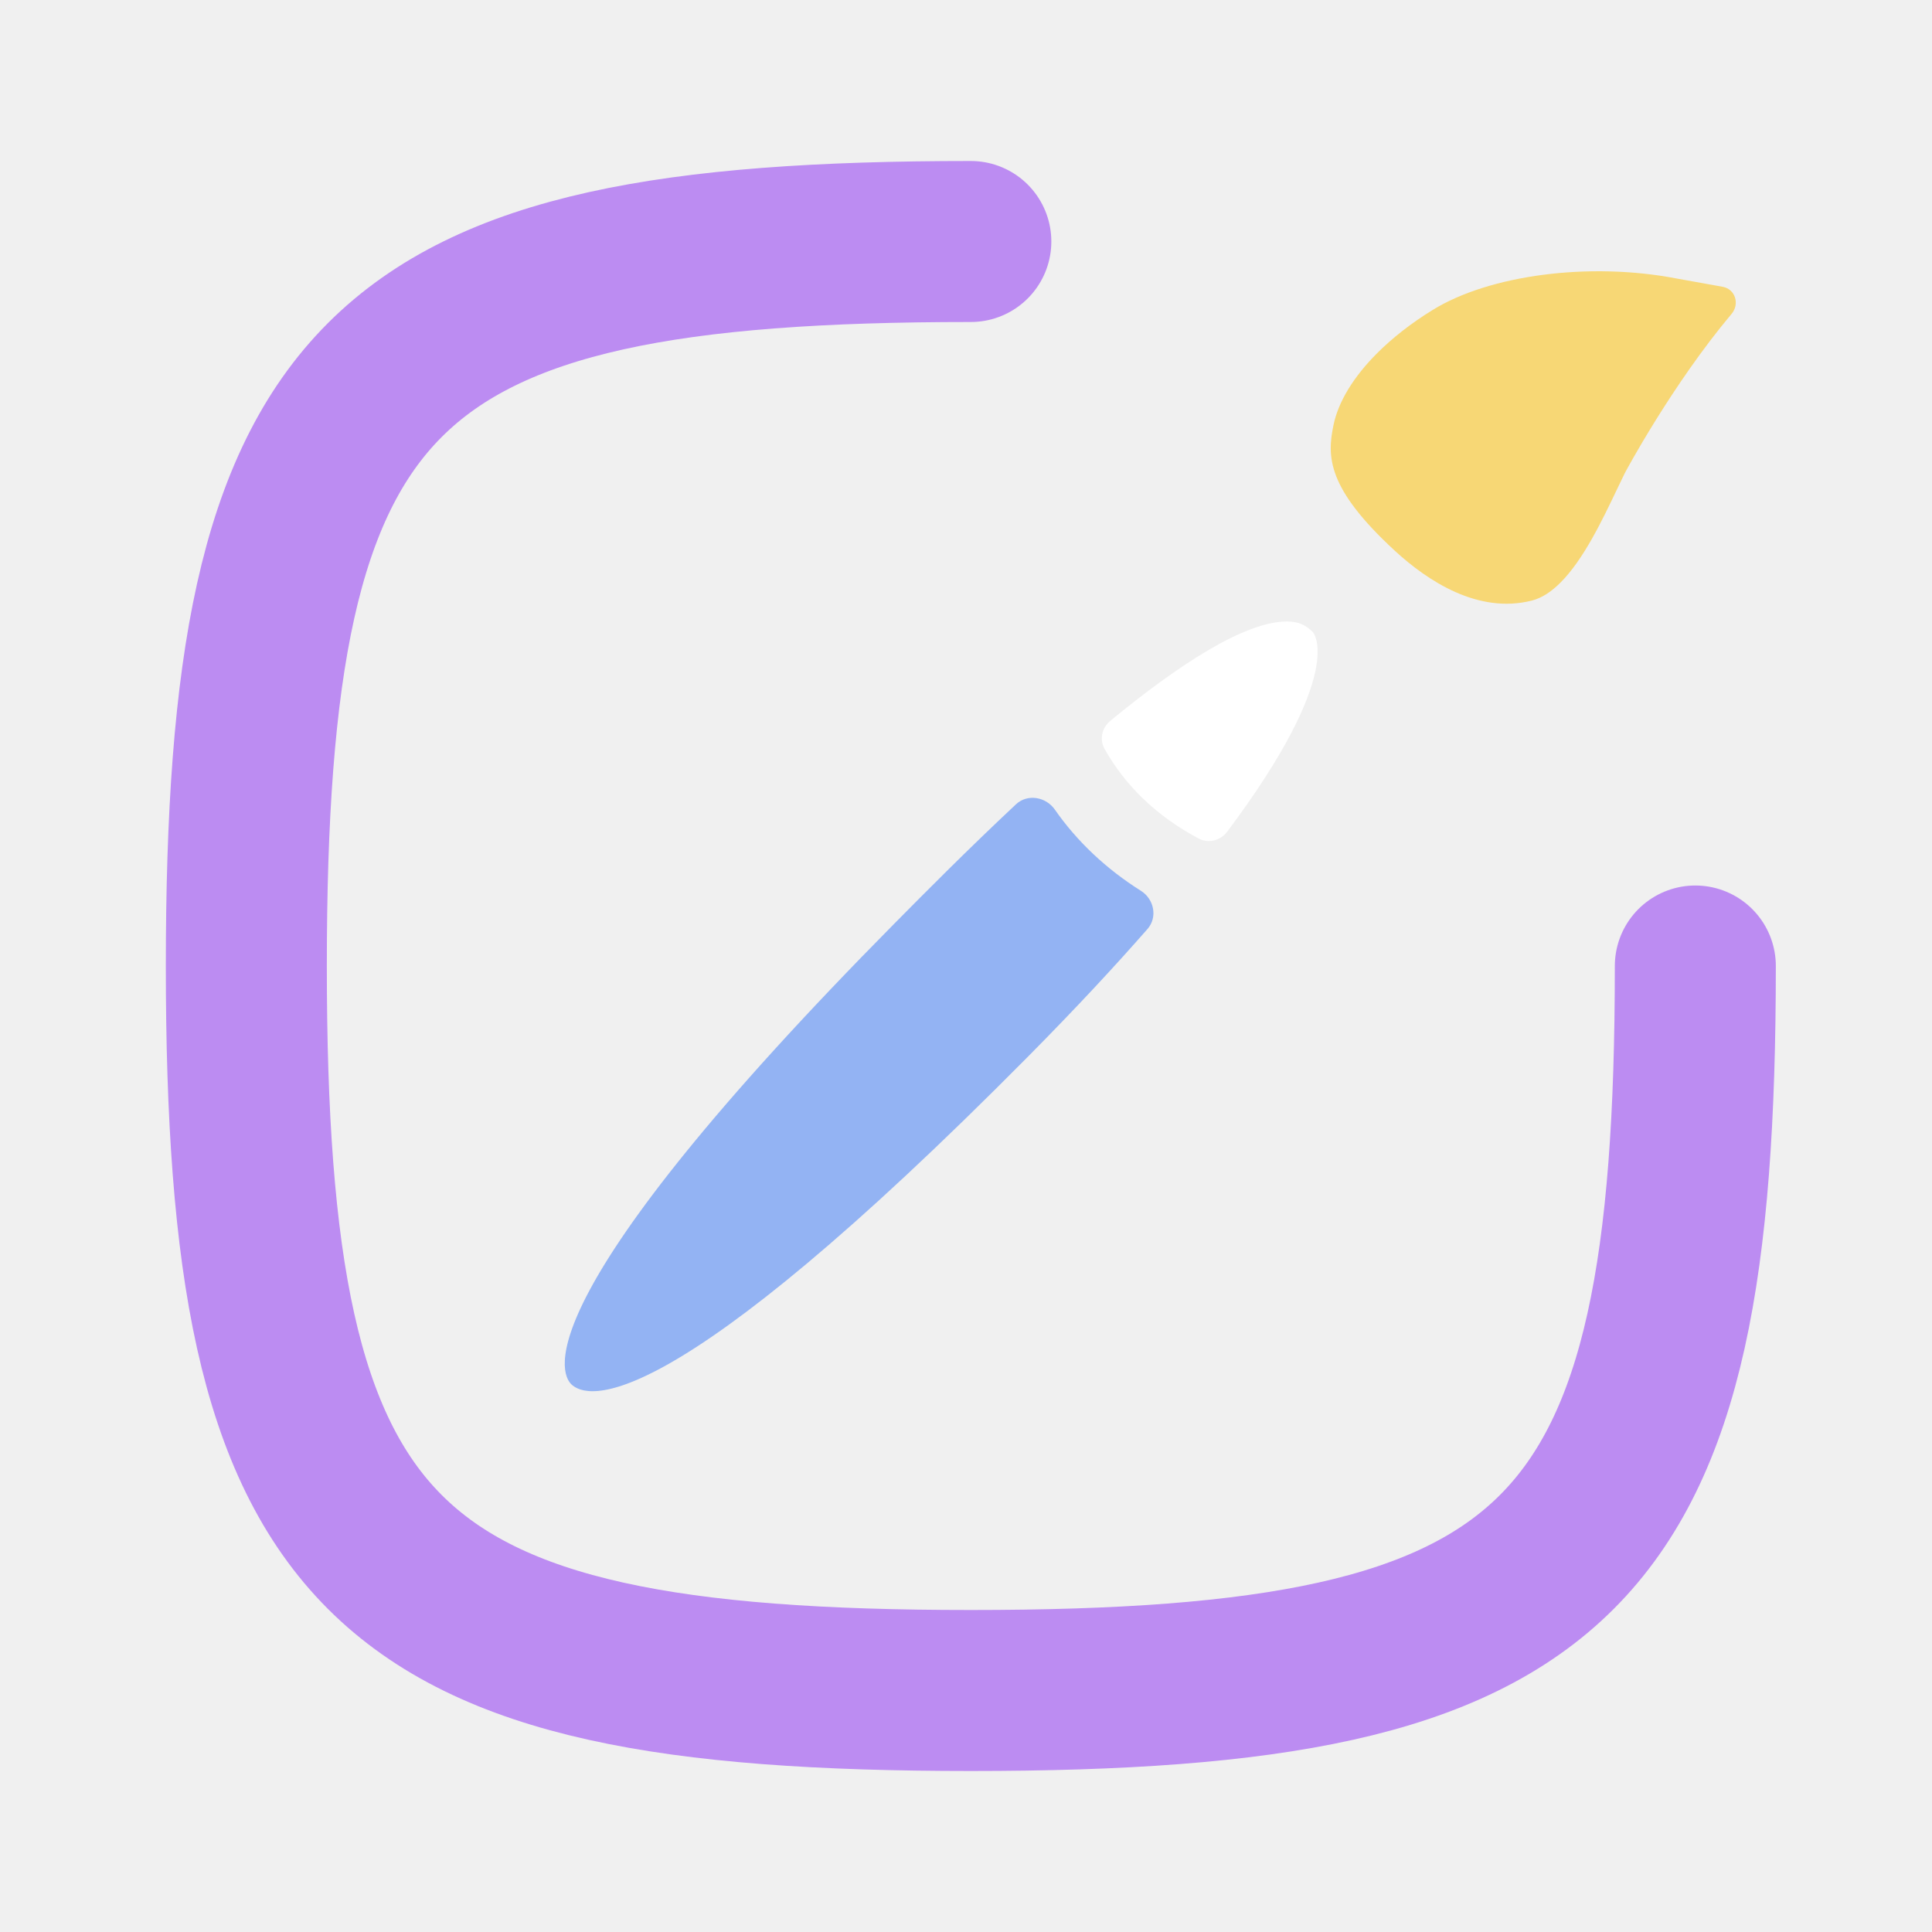
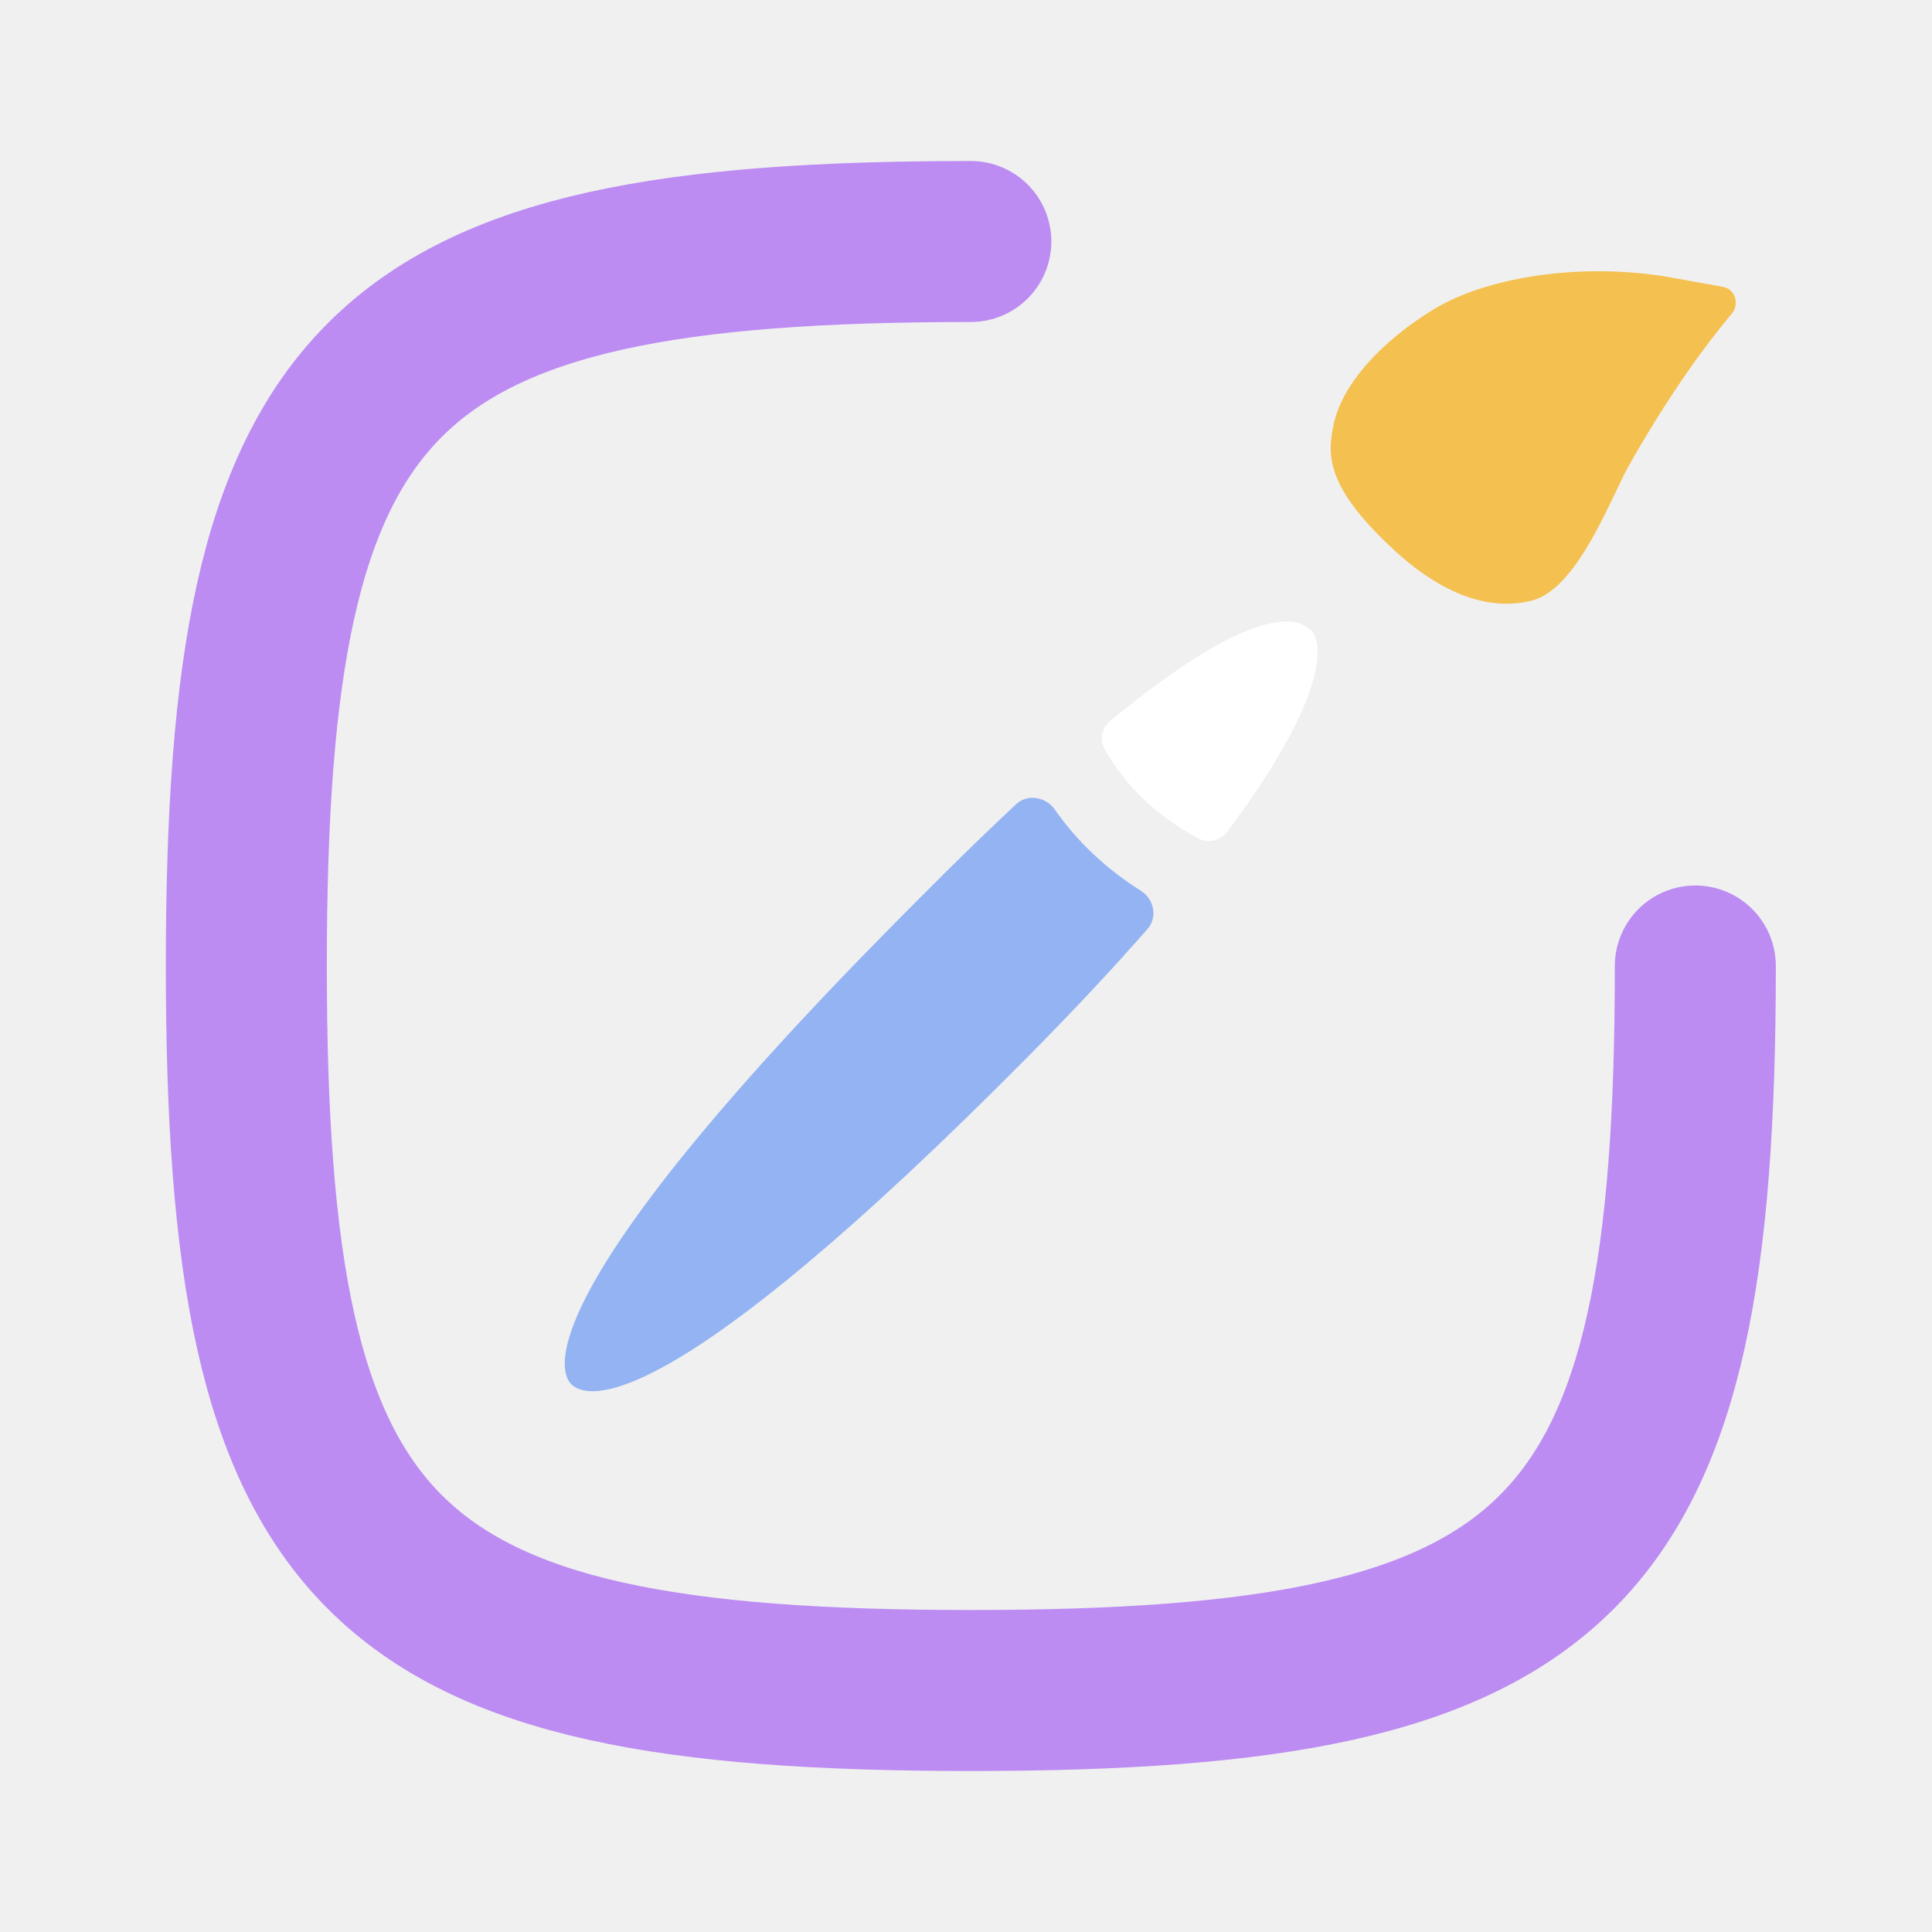
<svg xmlns="http://www.w3.org/2000/svg" width="800" height="800" viewBox="0 0 800 800" fill="none">
-   <g clip-path="url(#clip0_2311_80)">
+   <g clip-path="url(#clip0_2334_57)">
    <path d="M402 100C154.95 100 102 152.95 102 400C102 647.05 154.95 700 402 700C649.05 700 702 647.05 702 400" stroke="#BC8CF2" stroke-width="66.667" stroke-linecap="round" />
-     <path d="M236.528 573.156C231.953 568.58 216.601 537.832 370.704 382.068C383.049 369.579 400.907 351.577 420.69 333.049C425.433 328.607 433.07 329.902 436.786 335.233C446.029 348.491 458.044 359.794 472.443 368.872C477.897 372.311 479.408 379.821 475.16 384.671C461.584 400.169 445.555 417.427 426.205 436.985C275.971 588.799 243.062 579.604 236.528 573.156Z" fill="#93B3F3" />
-     <path d="M457.358 310.061C455.173 306.156 456.308 301.312 459.765 298.471C487.975 275.29 515.444 257.261 533.044 257.338C537.496 257.38 540.616 258.669 543.694 261.832C543.895 262.032 557.642 278.36 508.156 344.382C505.385 348.079 500.383 349.363 496.304 347.196C479.229 338.127 466.026 325.553 457.358 310.061Z" fill="white" />
-     <path d="M593.202 128.366C616.751 113.803 658.268 108.394 694.134 115.302L713.314 118.753C718.555 119.7 720.45 125.885 717.023 129.961C692.464 159.164 672.93 195.539 672.668 196.18L669.421 202.92C663.348 215.651 655.65 231.751 646.164 241.236C642.462 244.938 638.551 247.601 634.308 248.683C612.008 254.342 591.121 240.528 577.519 228.008L577.477 227.965C549.477 202.128 549.435 189.107 552.184 175.96C554.18 166.308 560.502 155.99 570.238 146.255C576.559 139.93 584.341 133.815 593.202 128.366Z" fill="#F7D775" />
+     <path d="M236.529 573.156C231.953 568.58 216.601 537.832 370.704 382.068C383.049 369.579 400.907 351.577 420.691 333.049C425.433 328.607 433.07 329.902 436.786 335.233C446.029 348.491 458.044 359.794 472.443 368.872C477.897 372.311 479.409 379.821 475.16 384.671C461.584 400.169 445.555 417.427 426.205 436.985C275.971 588.799 243.062 579.604 236.529 573.156Z" fill="#93B3F3" />
+     <path d="M457.358 310.061C455.173 306.156 456.308 301.312 459.765 298.471C487.975 275.29 515.444 257.261 533.044 257.338C537.496 257.38 540.616 258.669 543.694 261.832C543.895 262.032 557.642 278.36 508.156 344.382C505.386 348.079 500.384 349.363 496.304 347.196C479.229 338.127 466.027 325.553 457.358 310.061Z" fill="white" />
+     <path d="M593.202 128.366C616.751 113.803 658.268 108.394 694.134 115.302L713.314 118.753C718.555 119.7 720.45 125.885 717.023 129.961C692.464 159.164 672.93 195.539 672.668 196.18L669.421 202.92C663.348 215.651 655.65 231.751 646.164 241.236C642.462 244.938 638.551 247.601 634.308 248.683C612.008 254.342 591.121 240.528 577.519 228.008L577.477 227.965C549.477 202.128 549.435 189.107 552.184 175.96C554.18 166.308 560.502 155.99 570.238 146.255C576.559 139.93 584.341 133.815 593.202 128.366Z" fill="#F4C04F" />
  </g>
  <defs>
-     <clipPath id="clip0_2311_80">
+     <clipPath id="clip0_2334_57">
      <rect width="800" height="800" fill="white" />
    </clipPath>
  </defs>
</svg>
